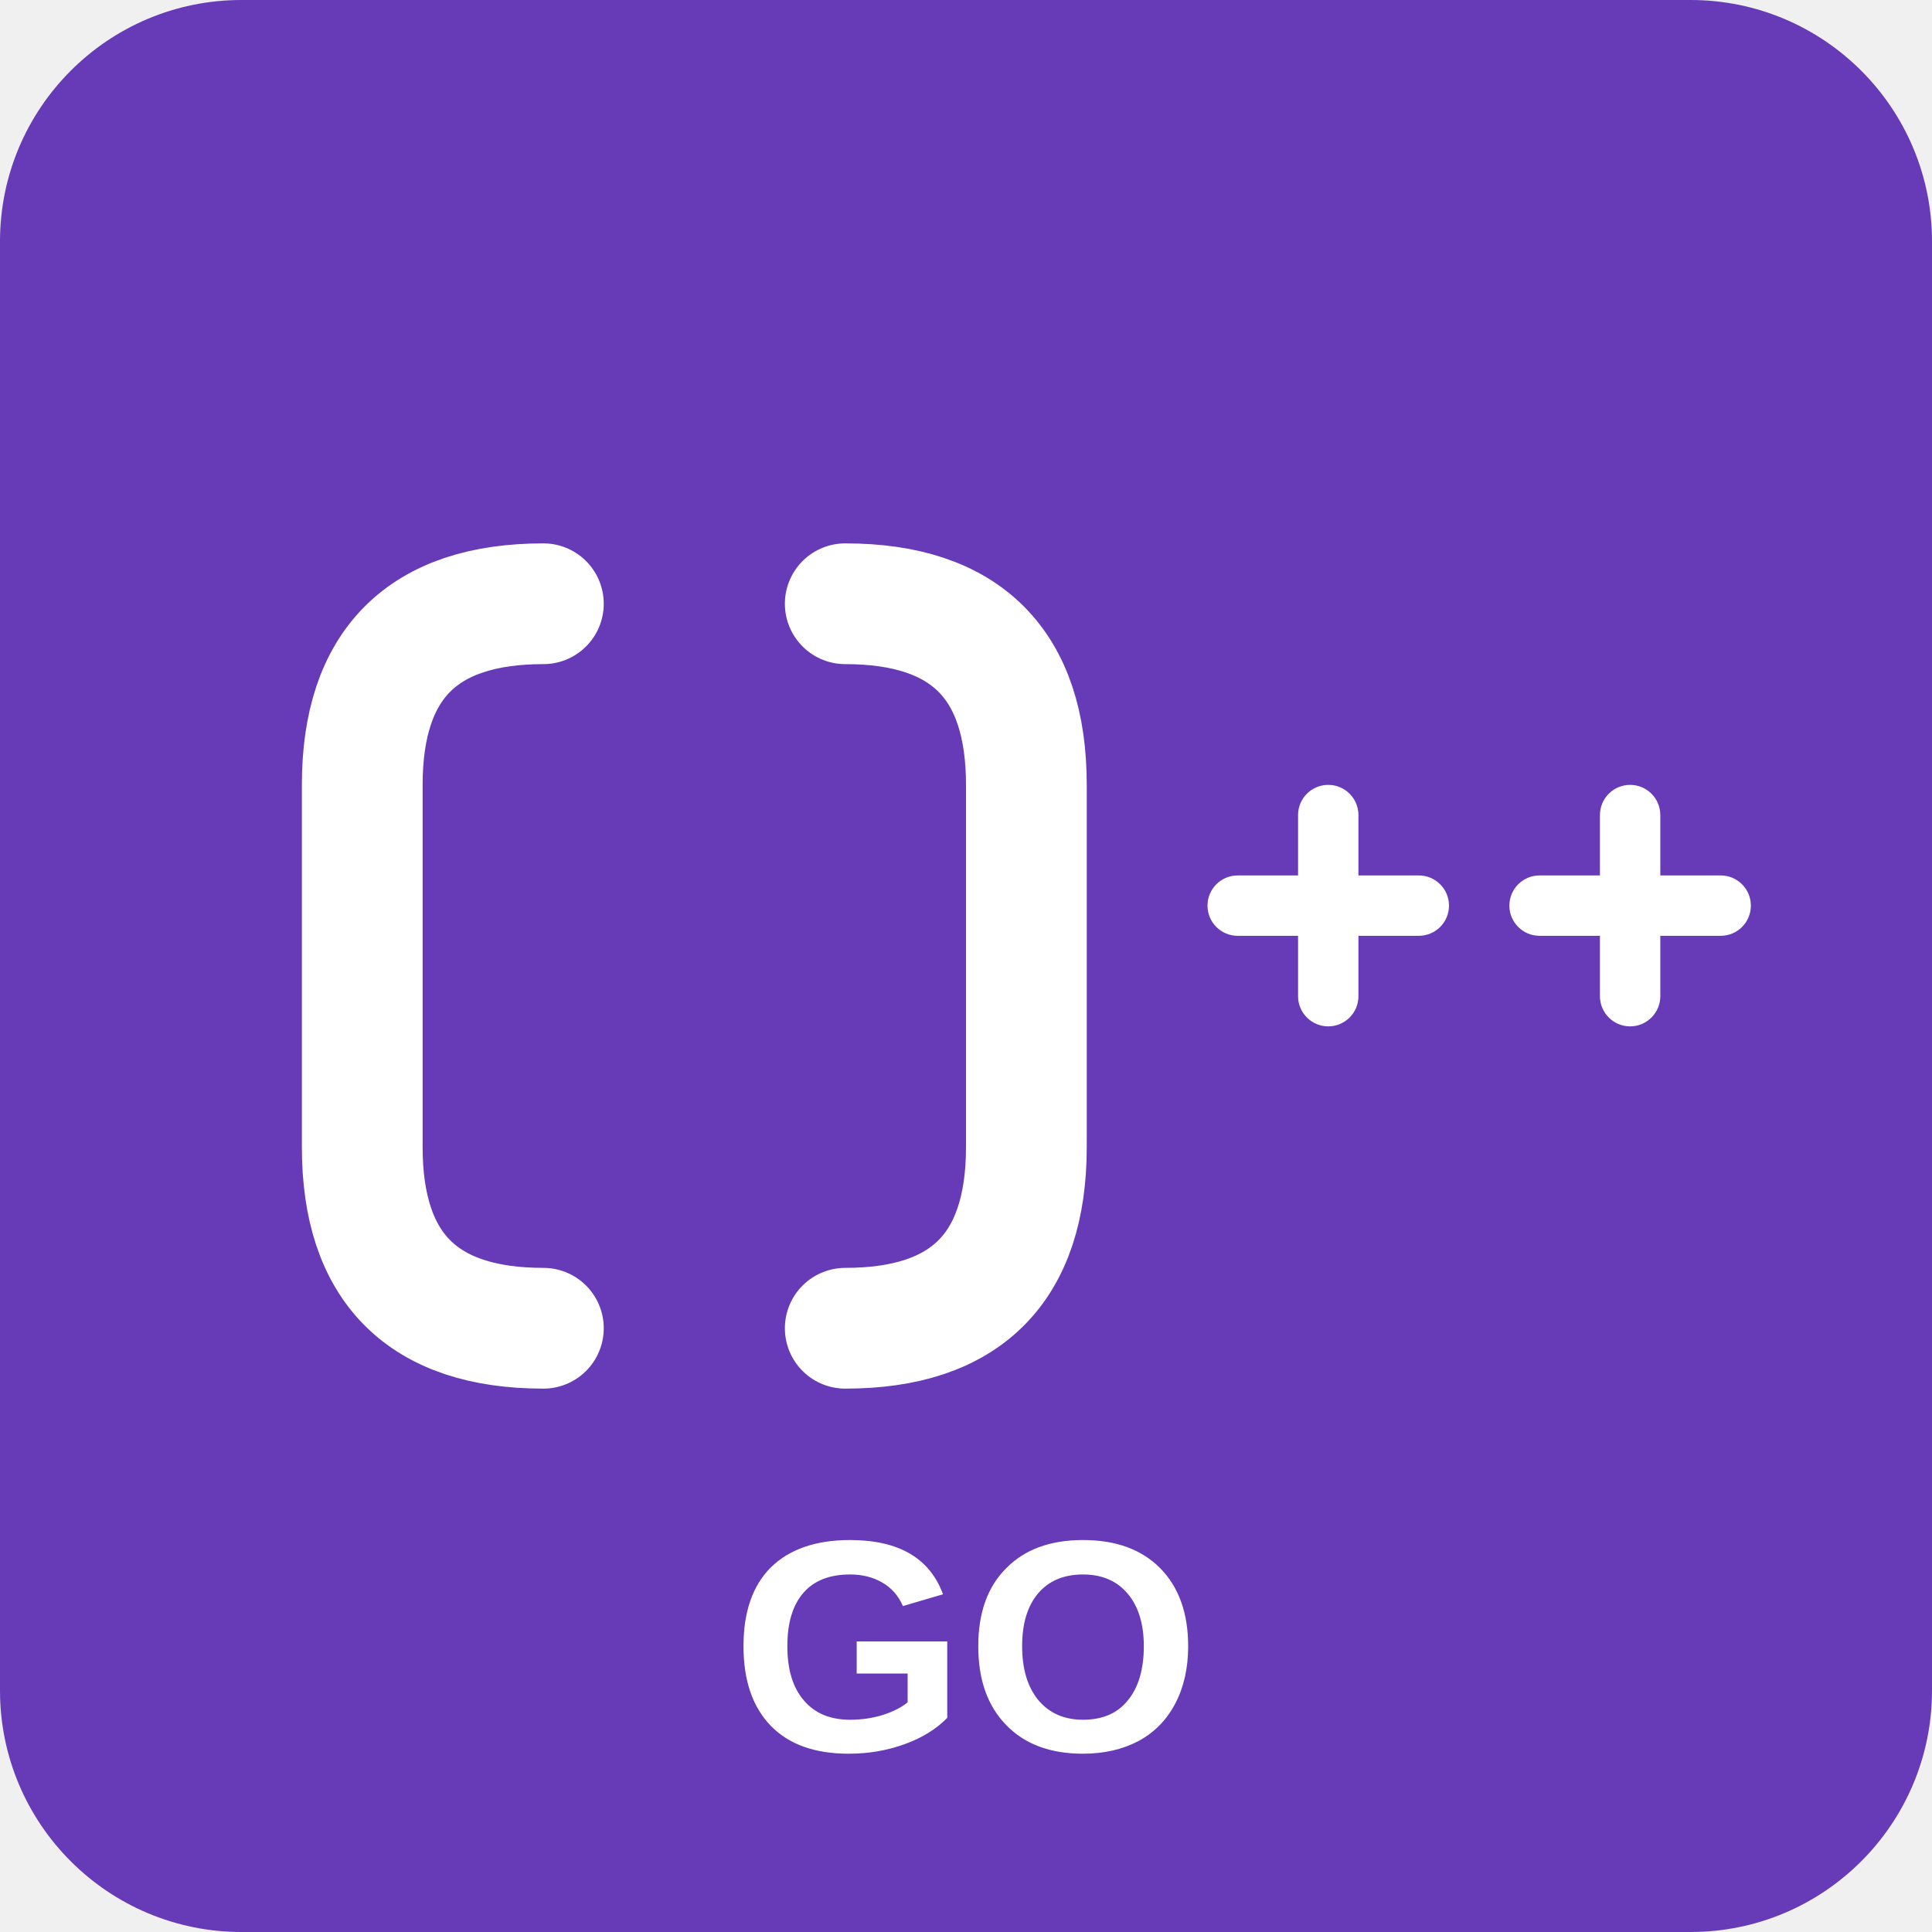
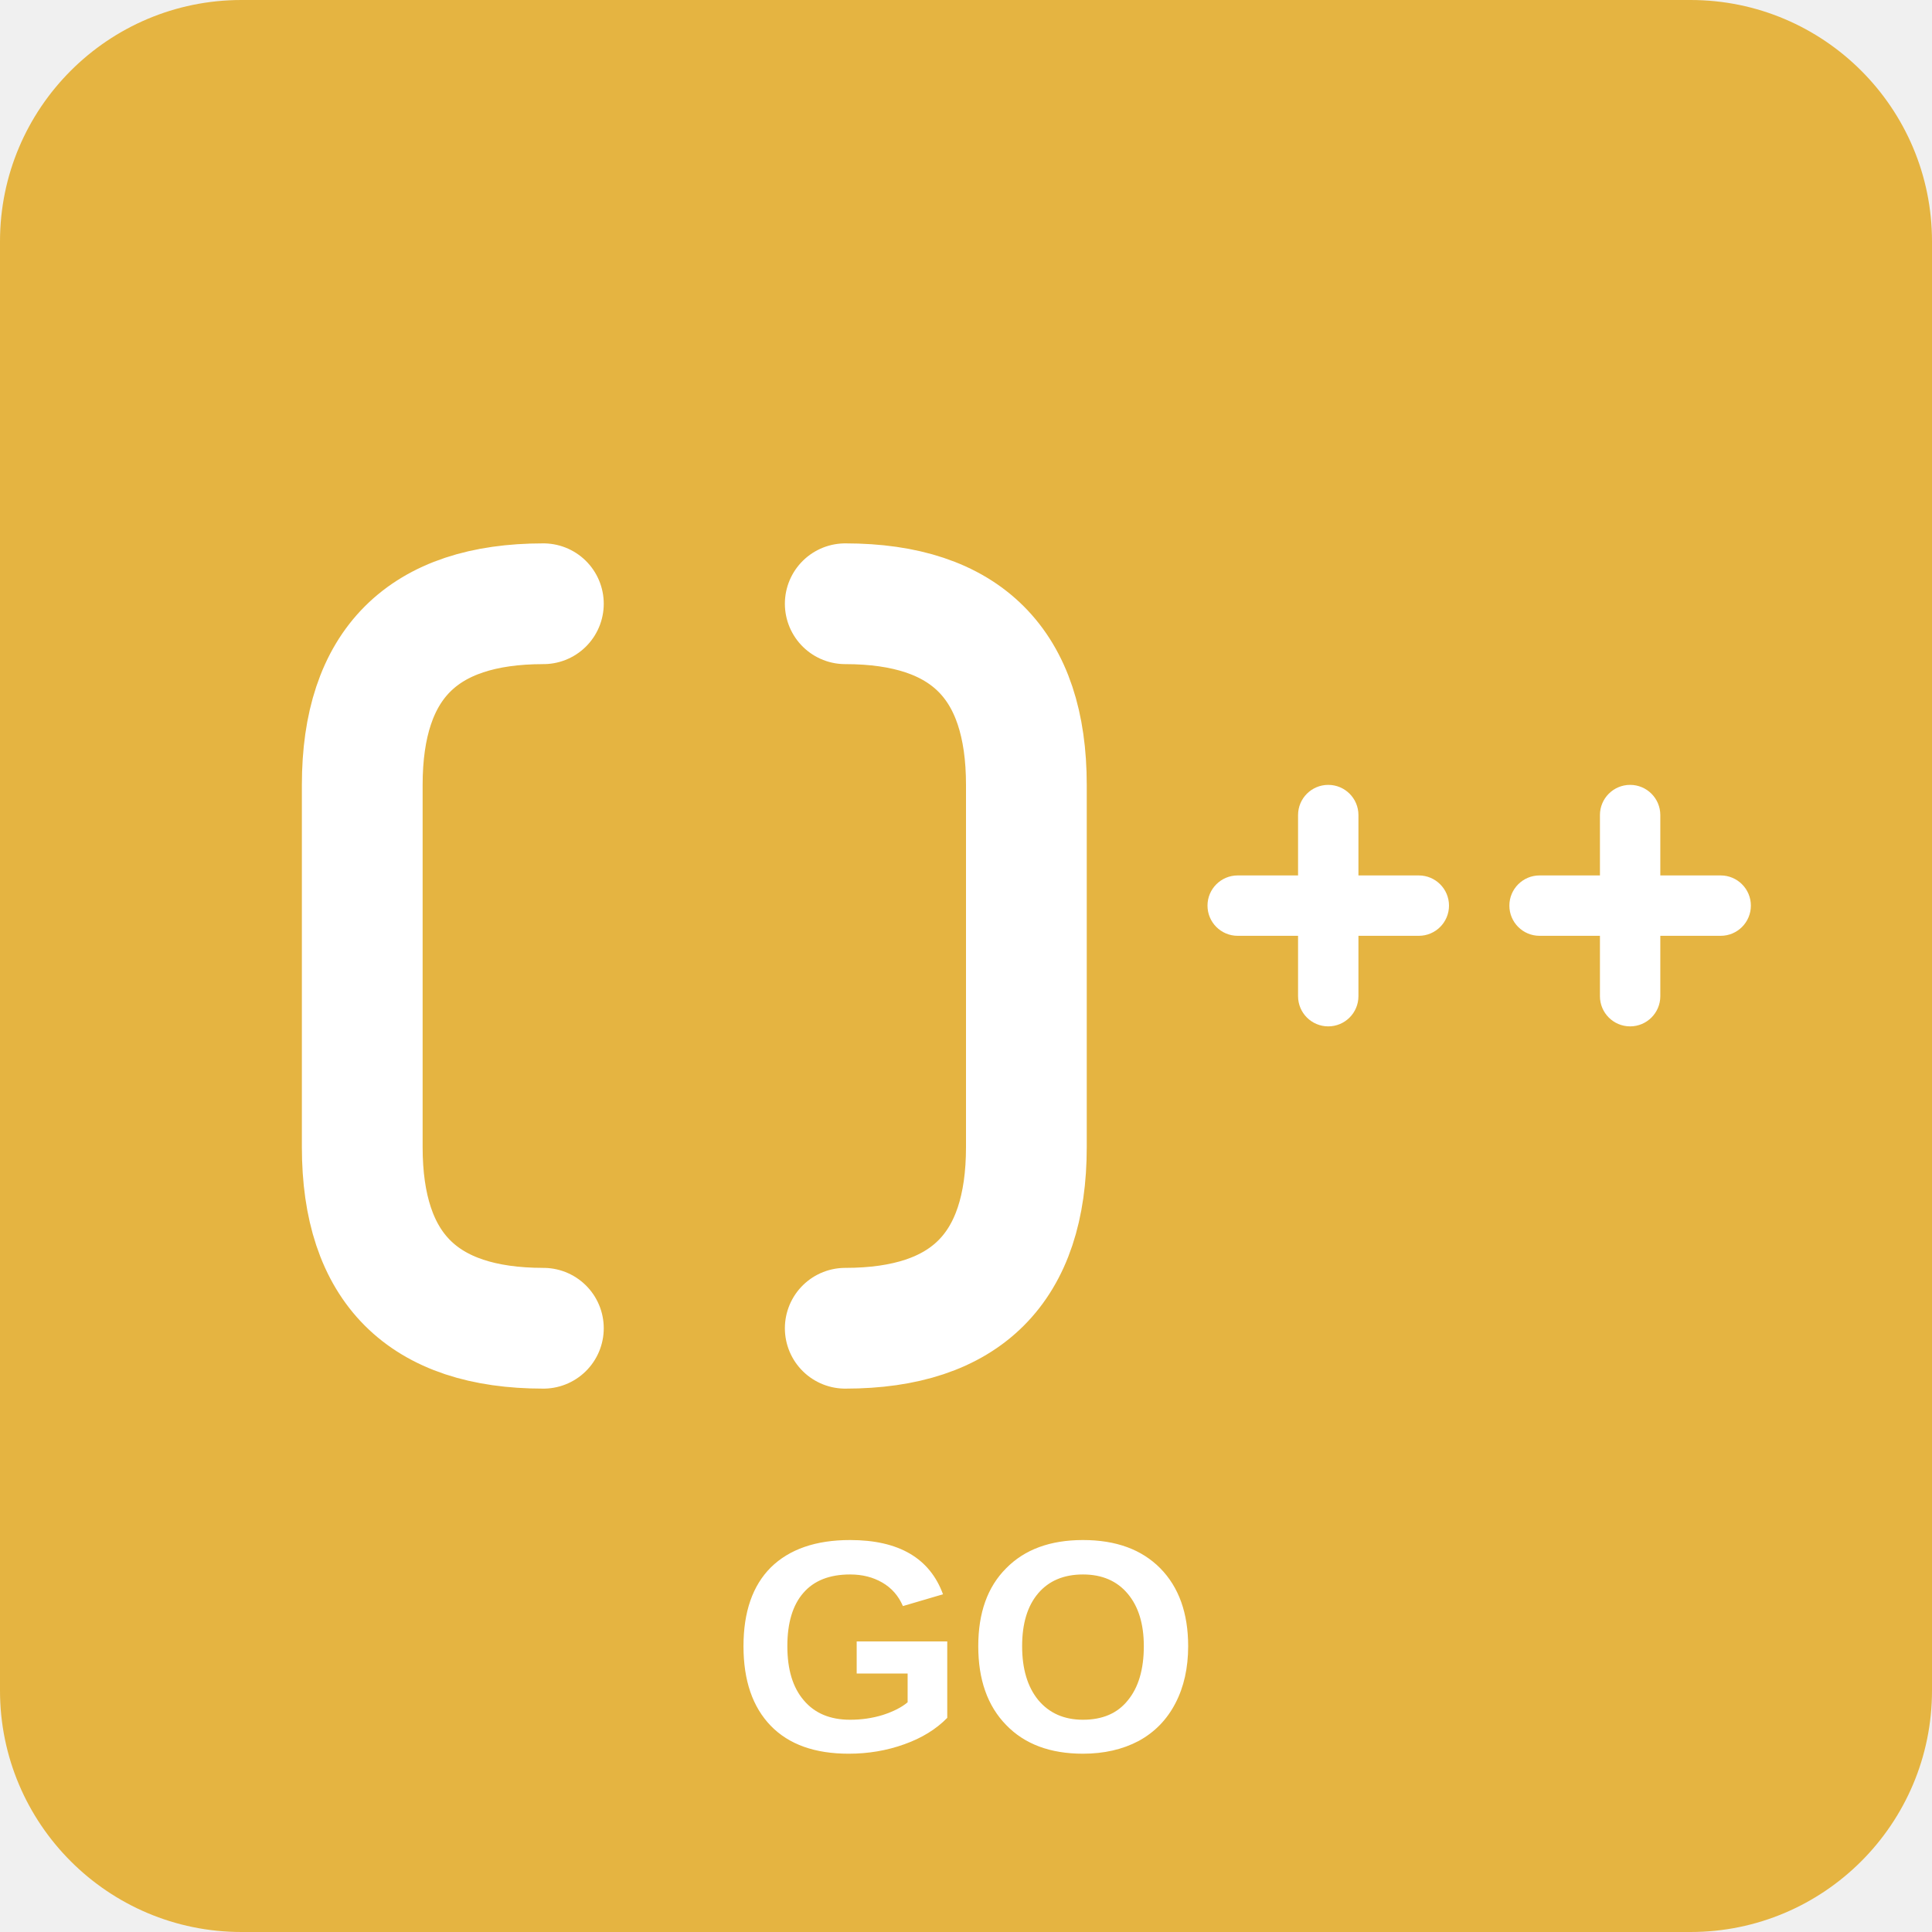
<svg xmlns="http://www.w3.org/2000/svg" viewBox="0 0 64 64">
-   <rect width="64" height="64" fill="#673ab7" rx="8" />
+   <rect width="64" height="64" fill="#E5B441" rx="8" />
  <g fill="white">
    <path d="M 18 20 Q 12 20 12 26 L 12 38 Q 12 44 18 44" fill="none" stroke="white" stroke-width="4" stroke-linecap="round" />
    <path d="M 28 20 Q 34 20 34 26 L 34 38 Q 34 44 28 44" fill="none" stroke="white" stroke-width="4" stroke-linecap="round" />
    <rect x="40" y="29" width="8" height="2" rx="1" />
    <rect x="43" y="26" width="2" height="8" rx="1" />
    <rect x="50" y="29" width="8" height="2" rx="1" />
    <rect x="53" y="26" width="2" height="8" rx="1" />
  </g>
  <text x="32" y="58" font-family="Arial, sans-serif" font-size="10" font-weight="bold" text-anchor="middle" fill="white">GO</text>
</svg>
